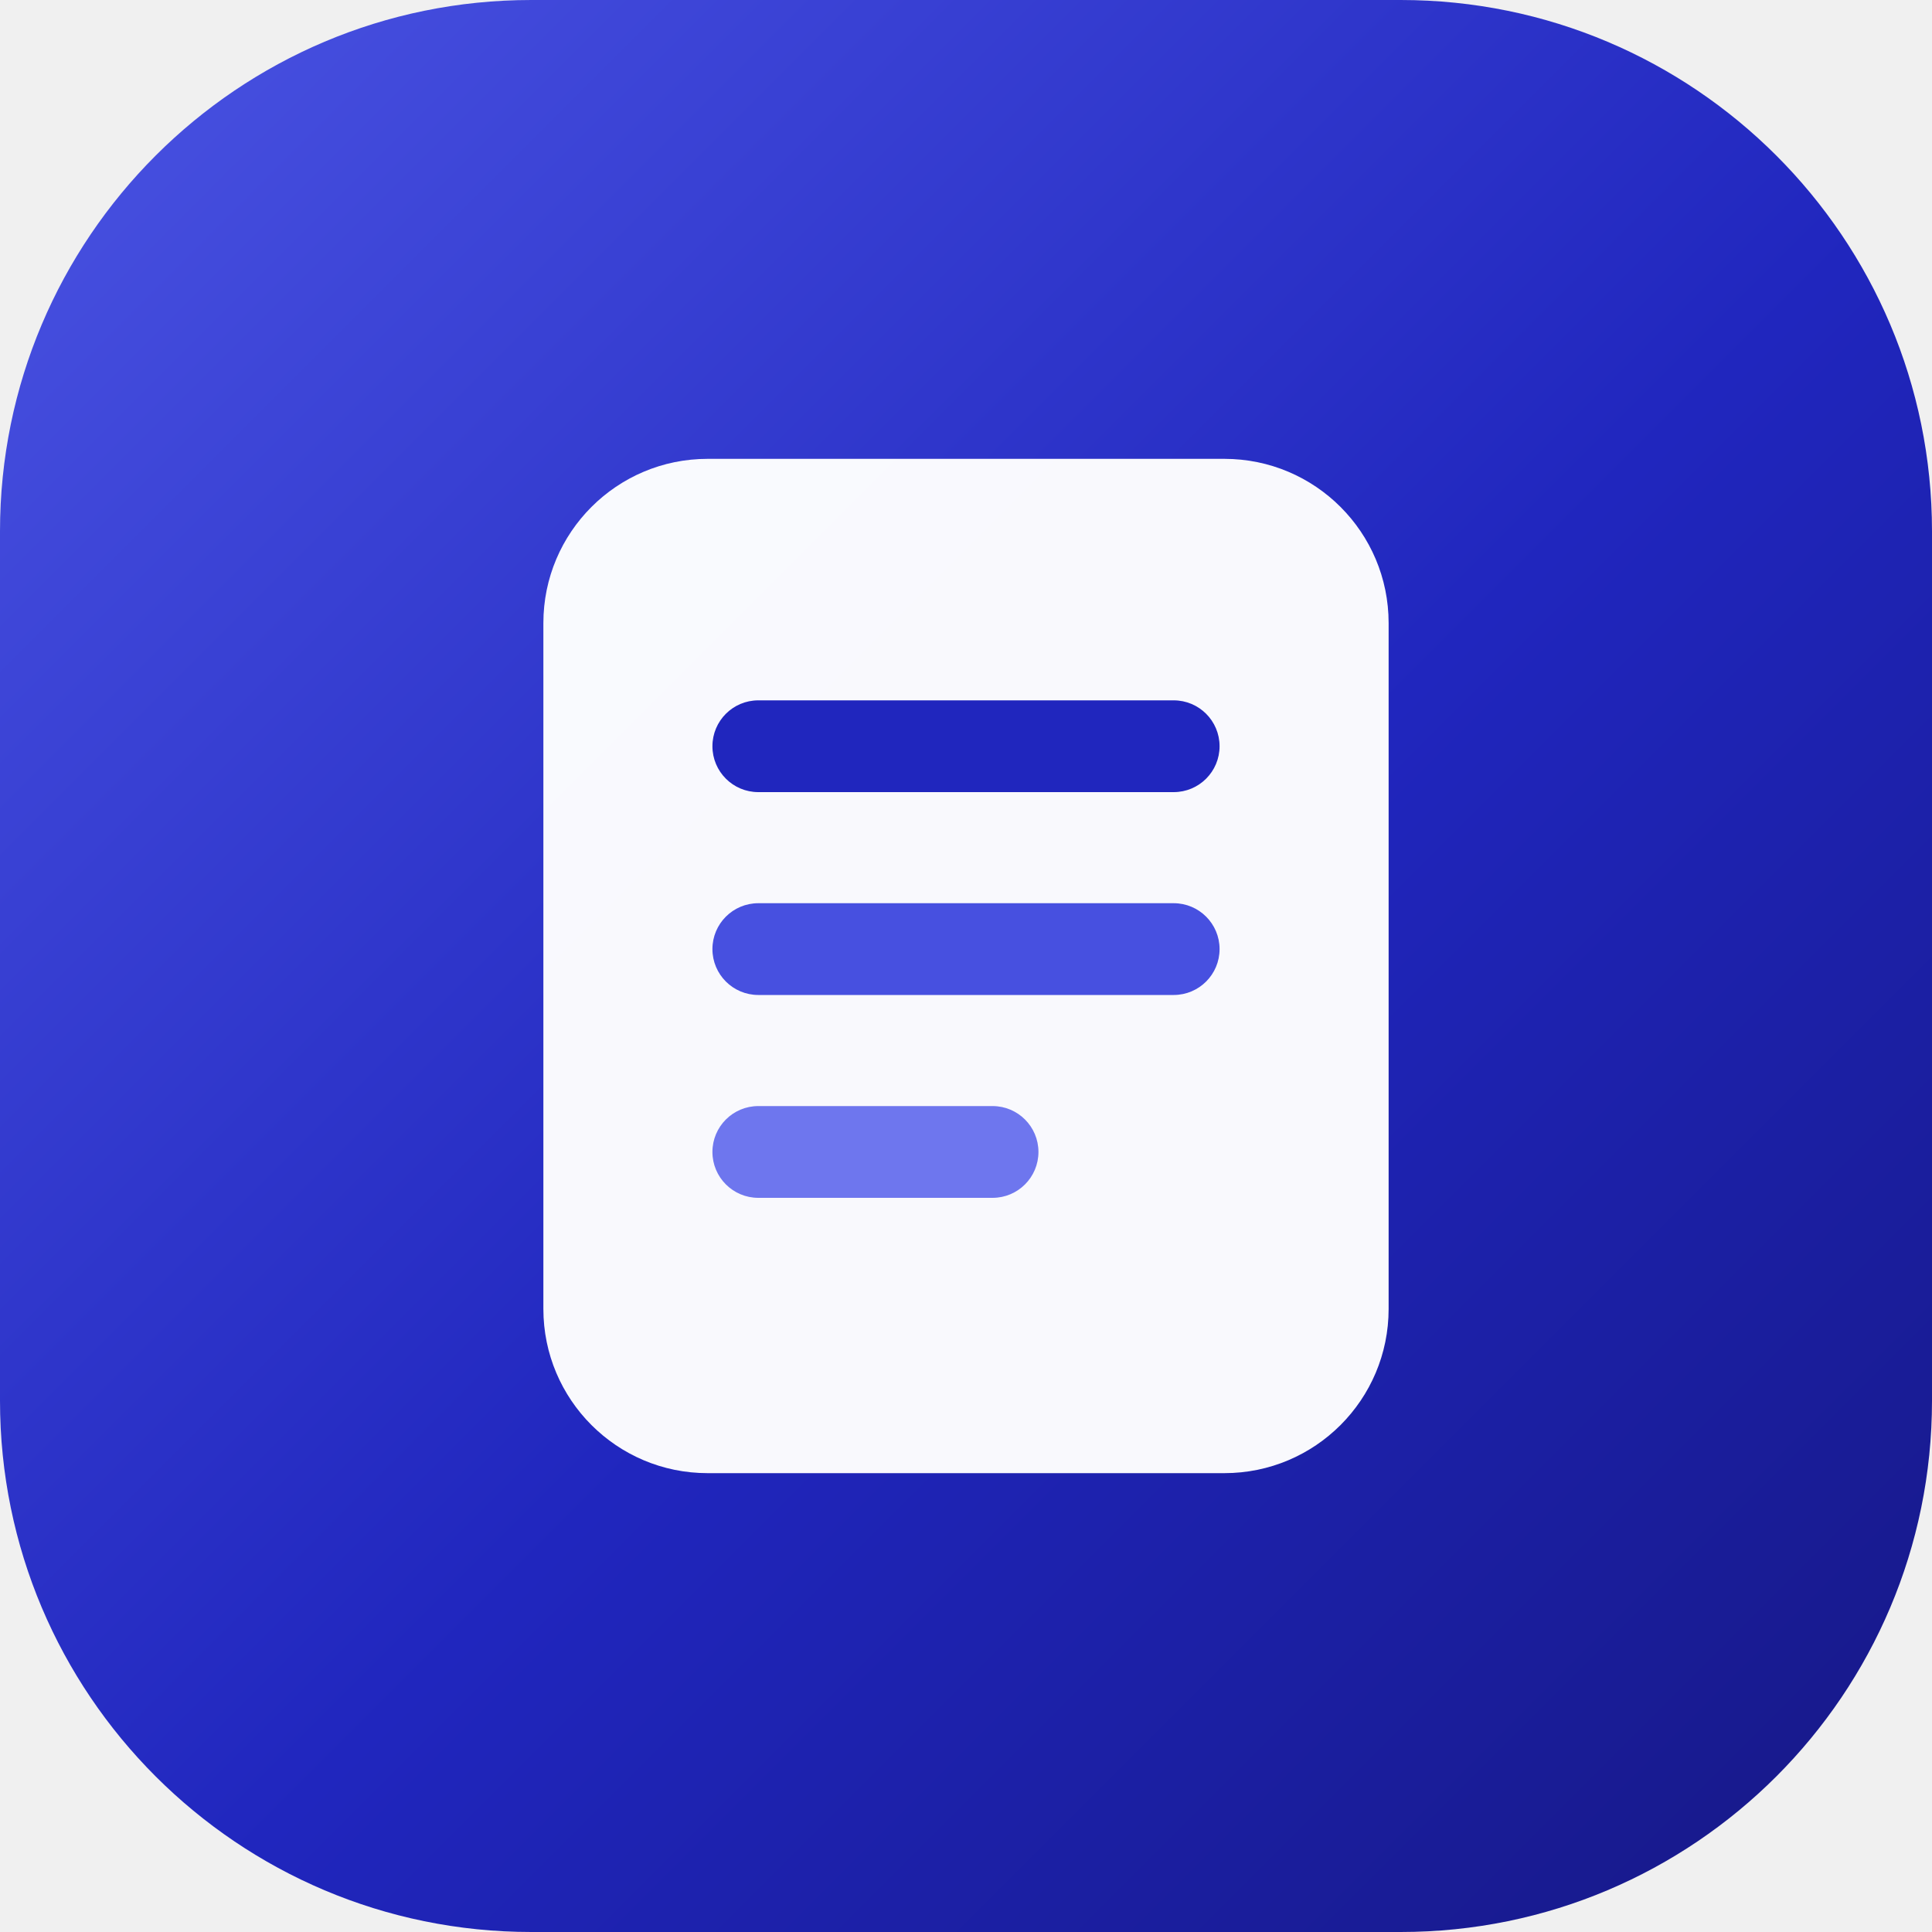
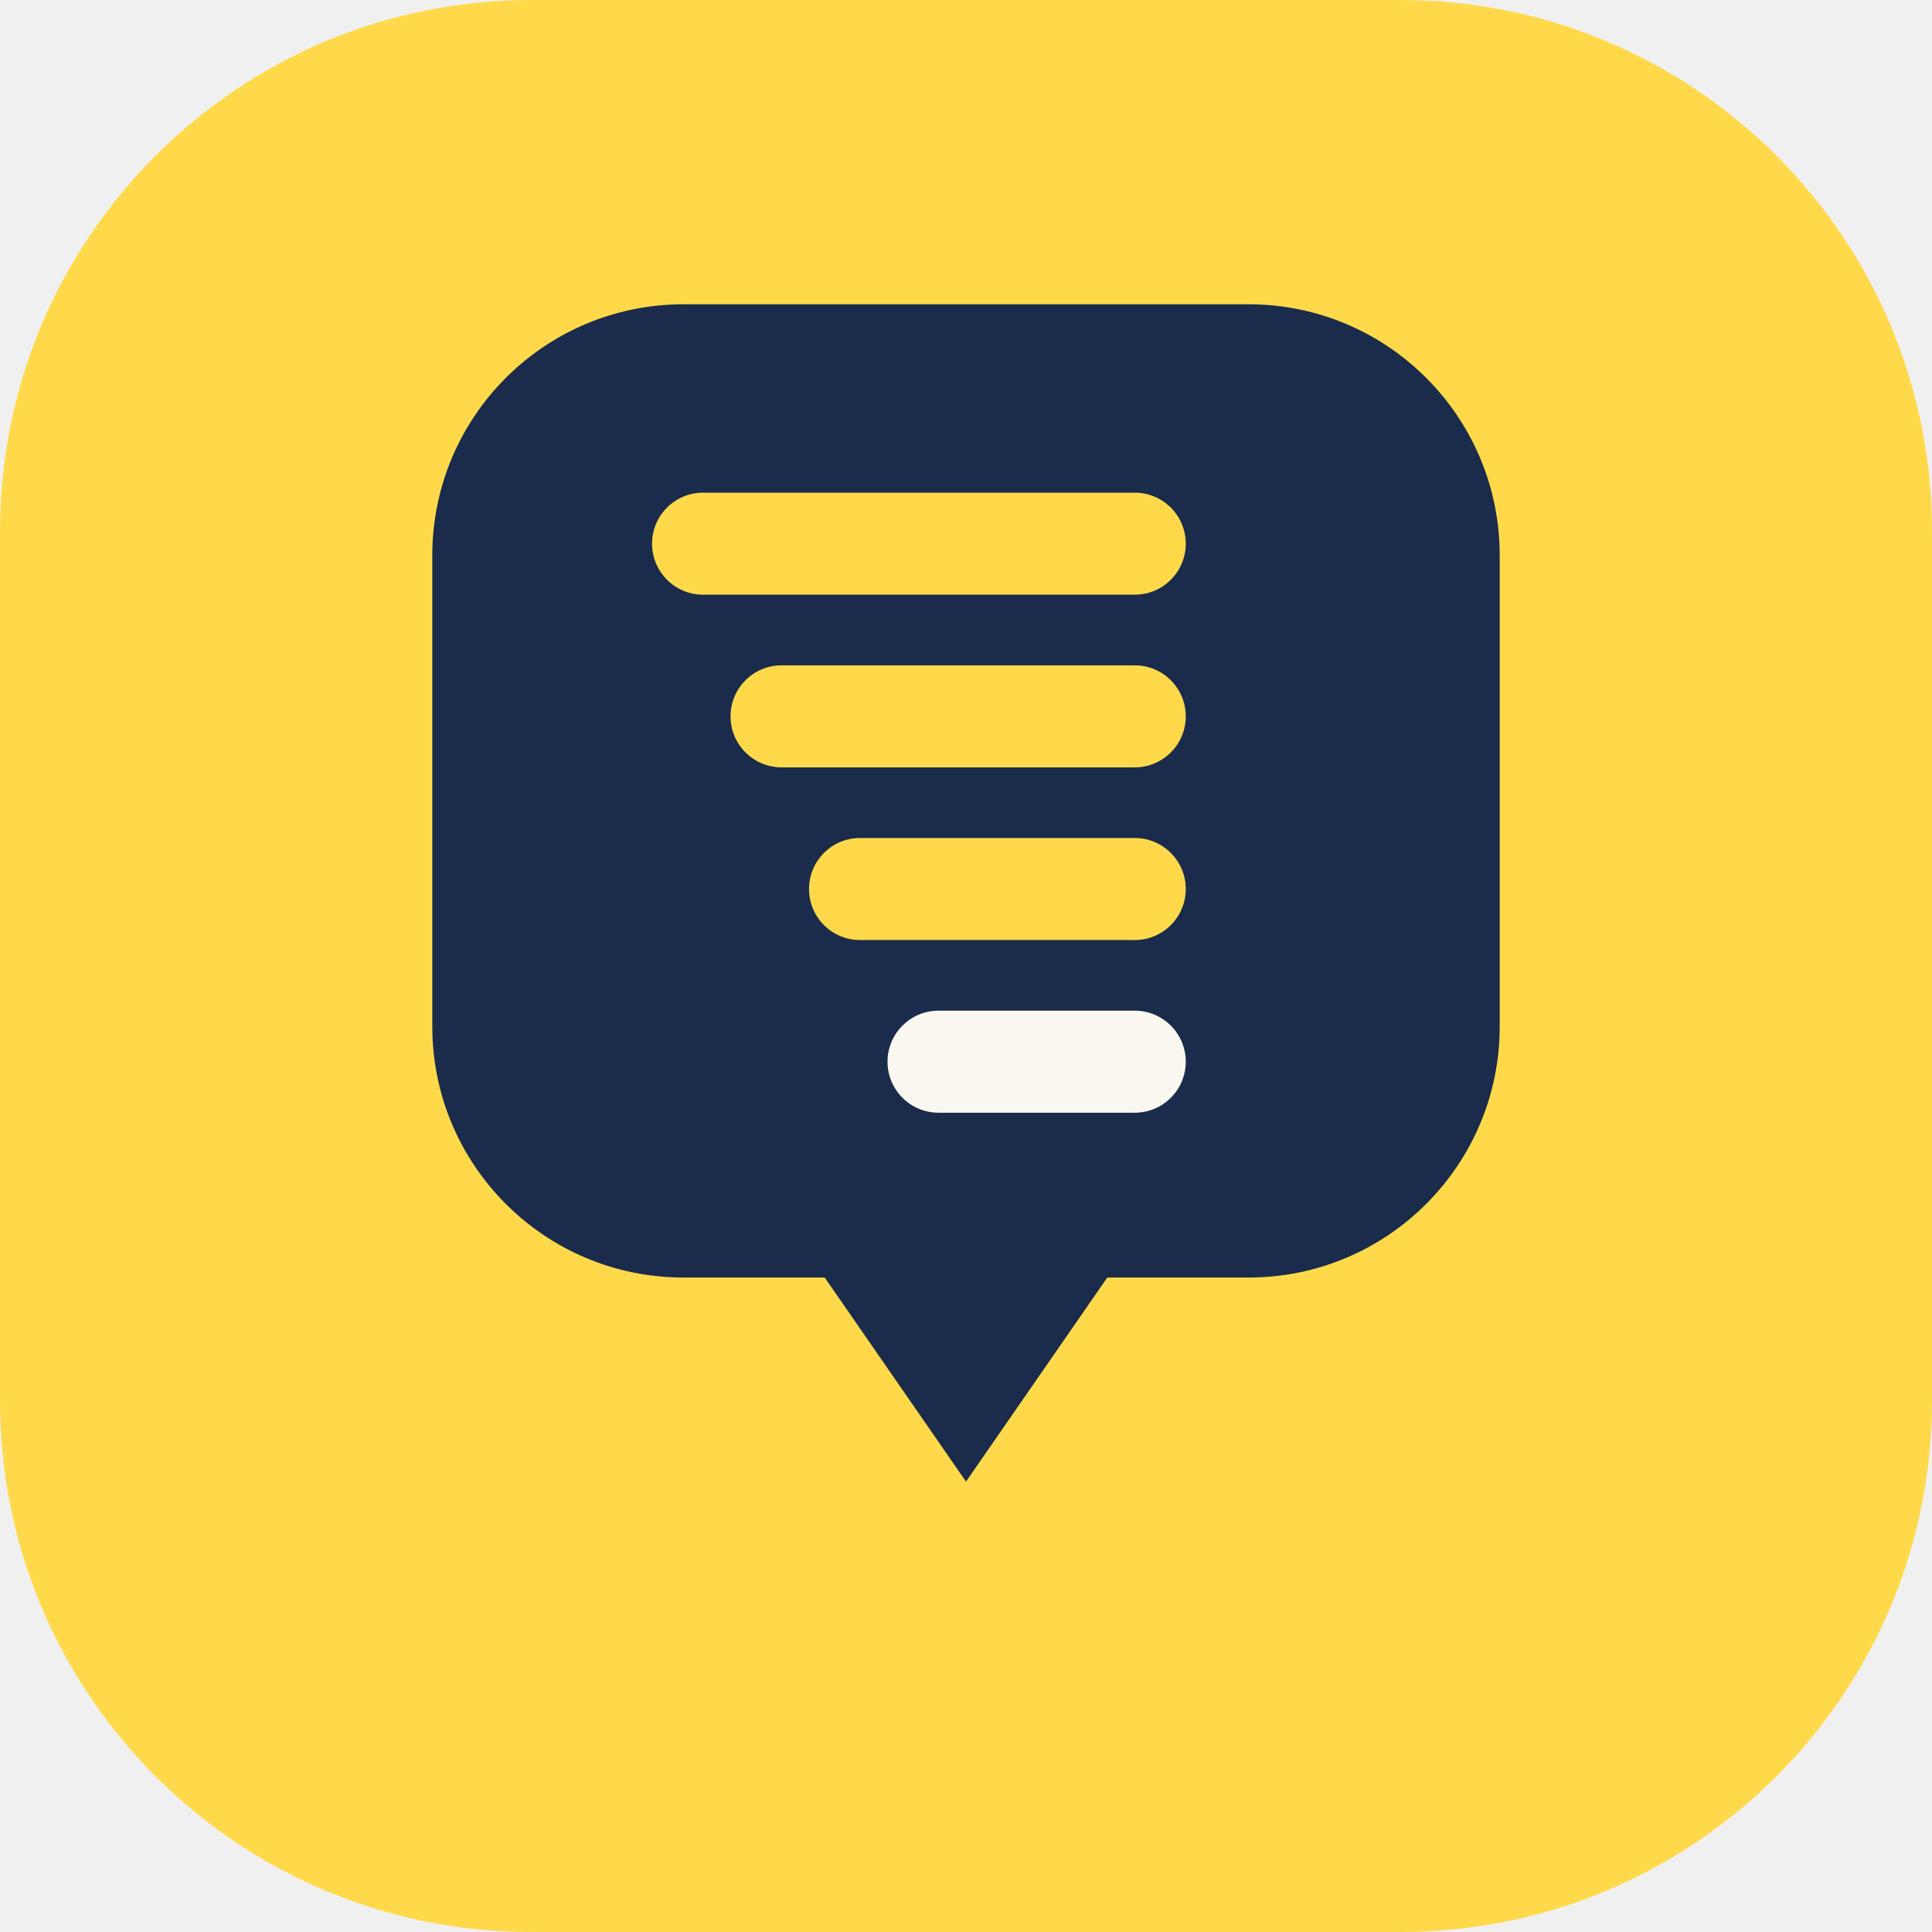
- <svg xmlns="http://www.w3.org/2000/svg" width="40" height="40" viewBox="0 0 40 40" fill="none" role="img" aria-label="Logo">
-   <defs>
-     <linearGradient id="dokuGrad" x1="2" y1="2" x2="38" y2="38" gradientUnits="userSpaceOnUse">
-       <stop stop-color="#4750E0" />
-       <stop offset="0.55" stop-color="#2026BE" />
-       <stop offset="1" stop-color="#17198A" />
-     </linearGradient>
-   </defs>
-   <rect width="40" height="40" rx="11" fill="url(#dokuGrad)" />
-   <rect x="11.25" y="9.5" width="17.5" height="21" rx="3.4" fill="#ffffff" fill-opacity="0.97" />
-   <rect x="14.75" y="14.5" width="10.5" height="1.9" rx="0.95" fill="#2026BE" />
-   <rect x="14.75" y="18.7" width="10.5" height="1.9" rx="0.95" fill="#4750E0" />
-   <rect x="14.75" y="22.9" width="6.75" height="1.9" rx="0.95" fill="#6E76EE" />
+ <svg xmlns="http://www.w3.org/2000/svg" width="40" height="40" viewBox="0 0 40 40" fill="none" role="img" aria-label="docqui">
+   <rect width="40" height="40" rx="11" fill="#FFD94A" />
+   <g transform="translate(4.4 5) scale(0.325)">
+     <path fill="#1B2B4B" d="M30 4 H66 A16 16 0 0 1 82 20 V50 A16 16 0 0 1 66 66 H57 L48 79 L39 66 H30 A16 16 0 0 1 14 50 V20 A16 16 0 0 1 30 4 Z" />
+     <rect x="28" y="16" width="34" height="6.5" rx="3.25" fill="#FFD94A" />
+     <rect x="33" y="27" width="29" height="6.5" rx="3.25" fill="#FFD94A" />
+     <rect x="38" y="38" width="24" height="6.5" rx="3.25" fill="#FFD94A" />
+     <rect x="43" y="49" width="19" height="6.5" rx="3.25" fill="#FBF8F0" />
+   </g>
</svg>
